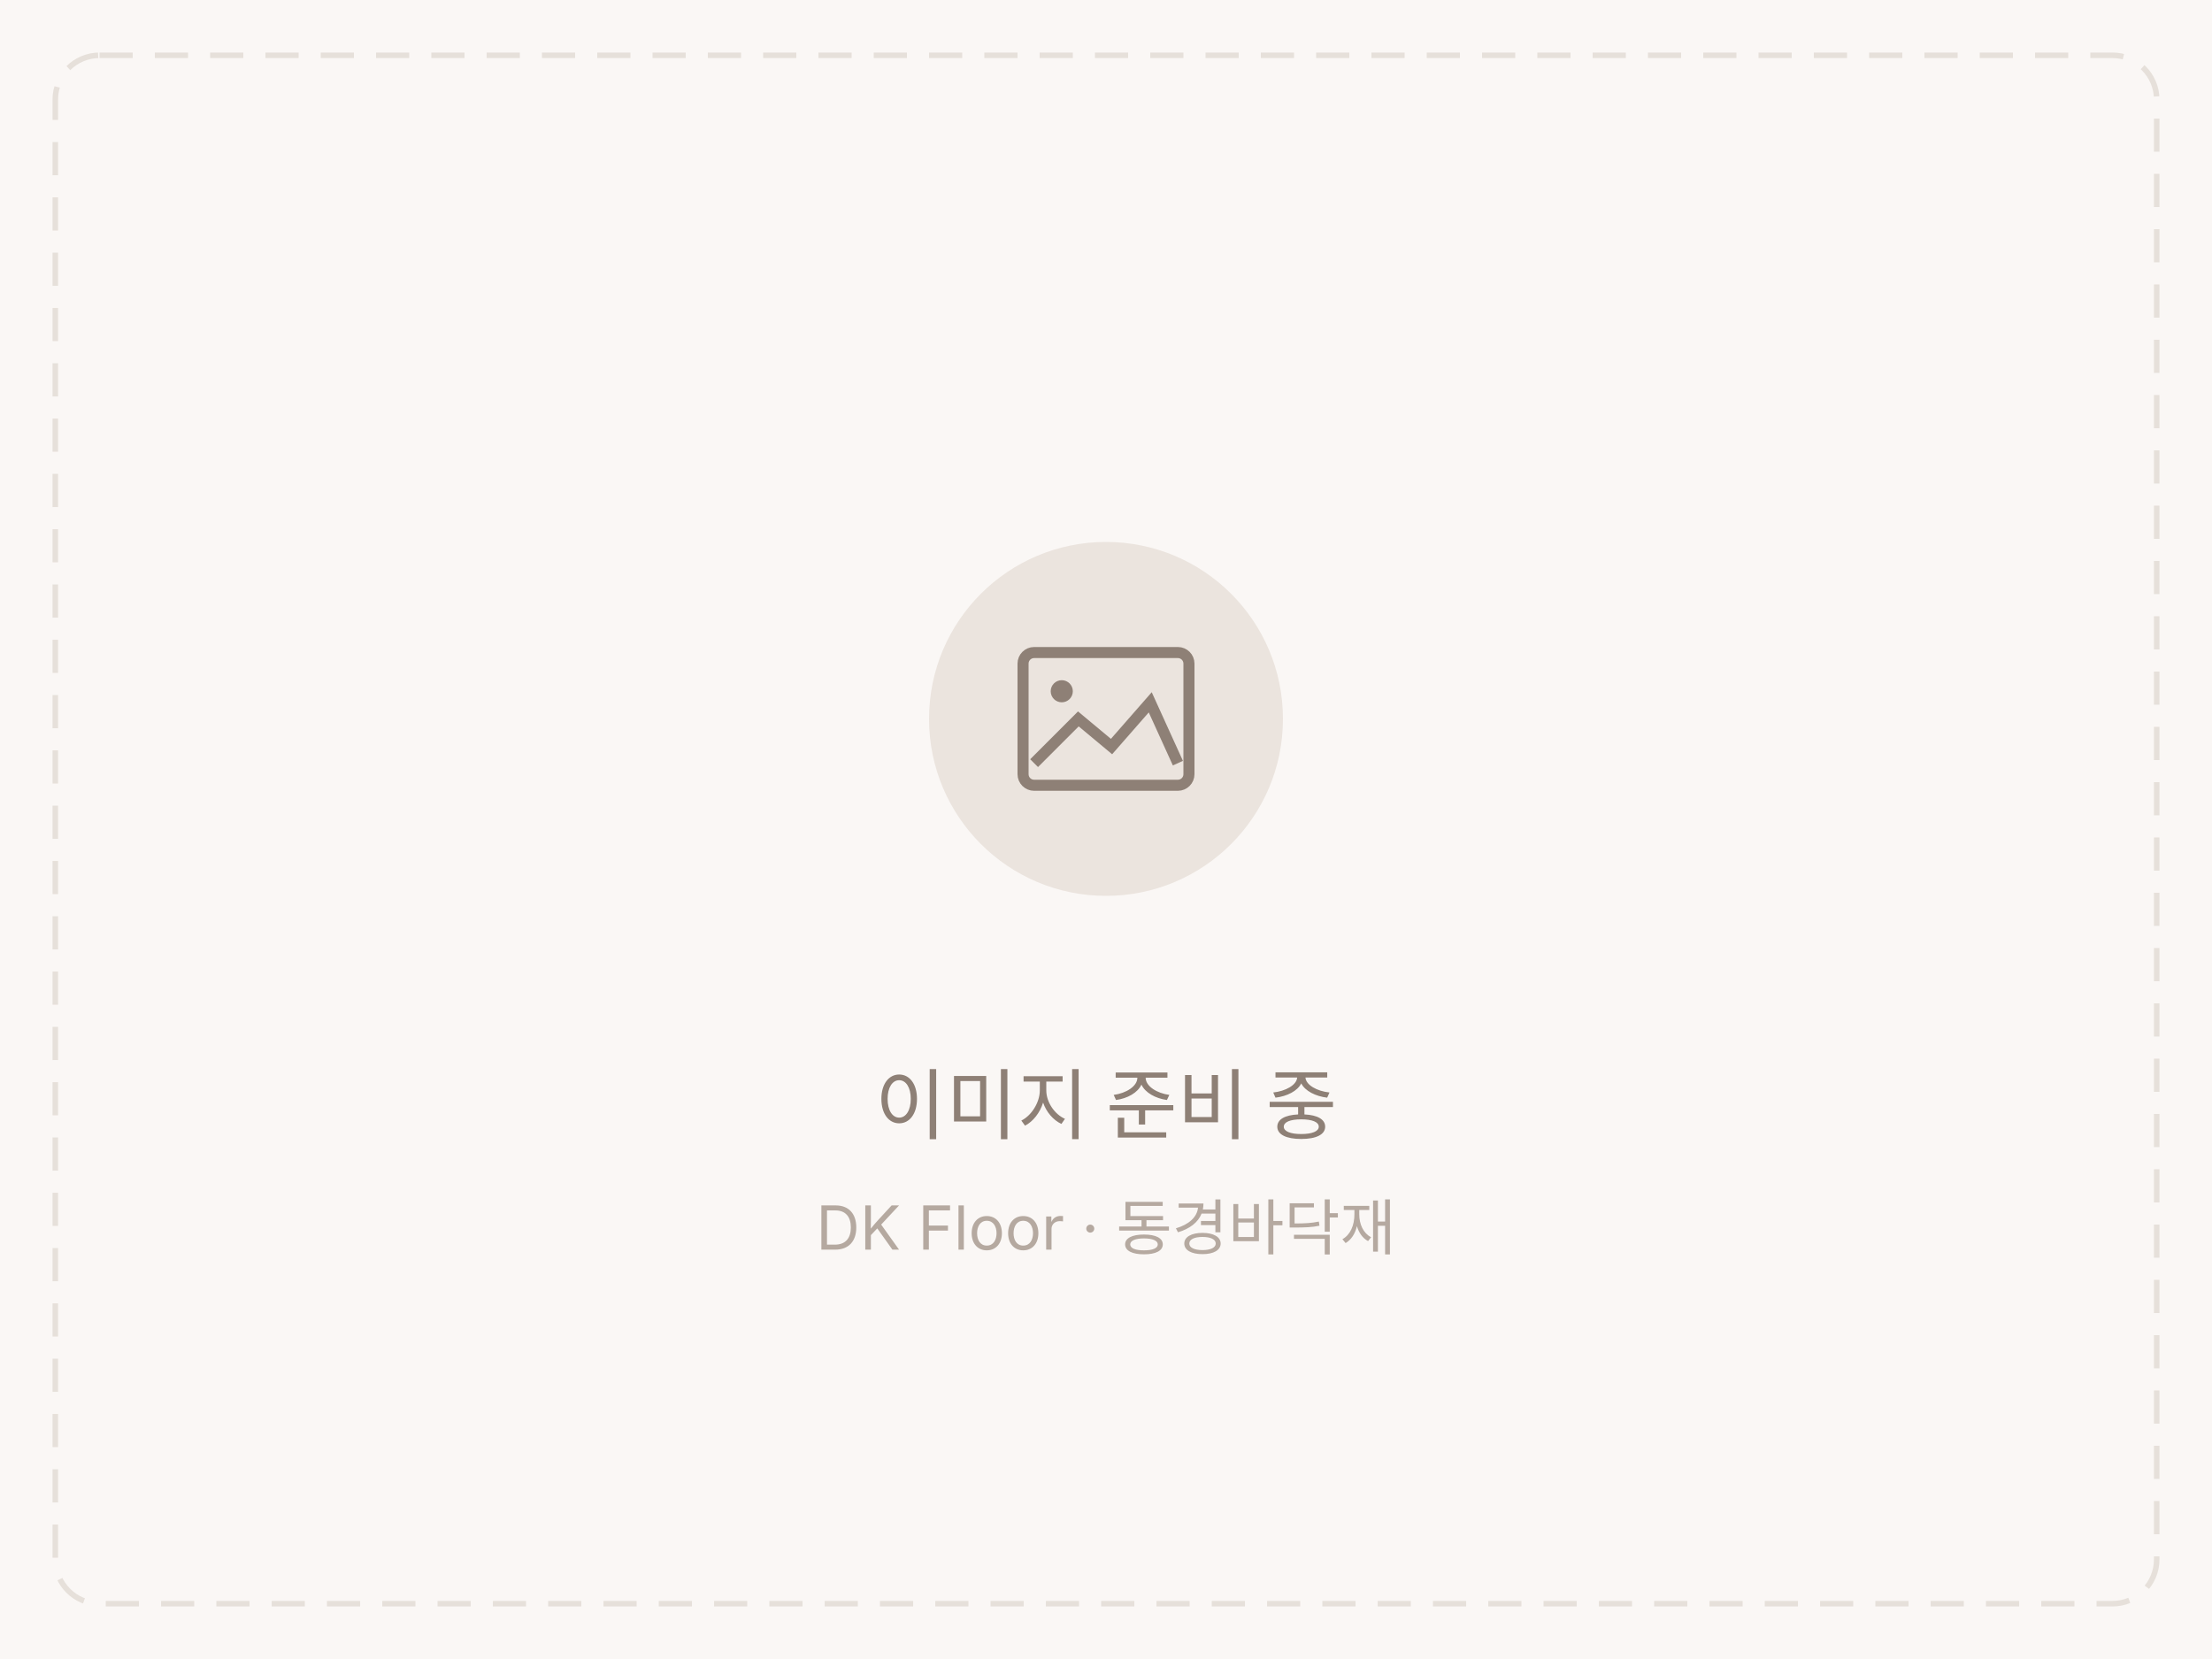
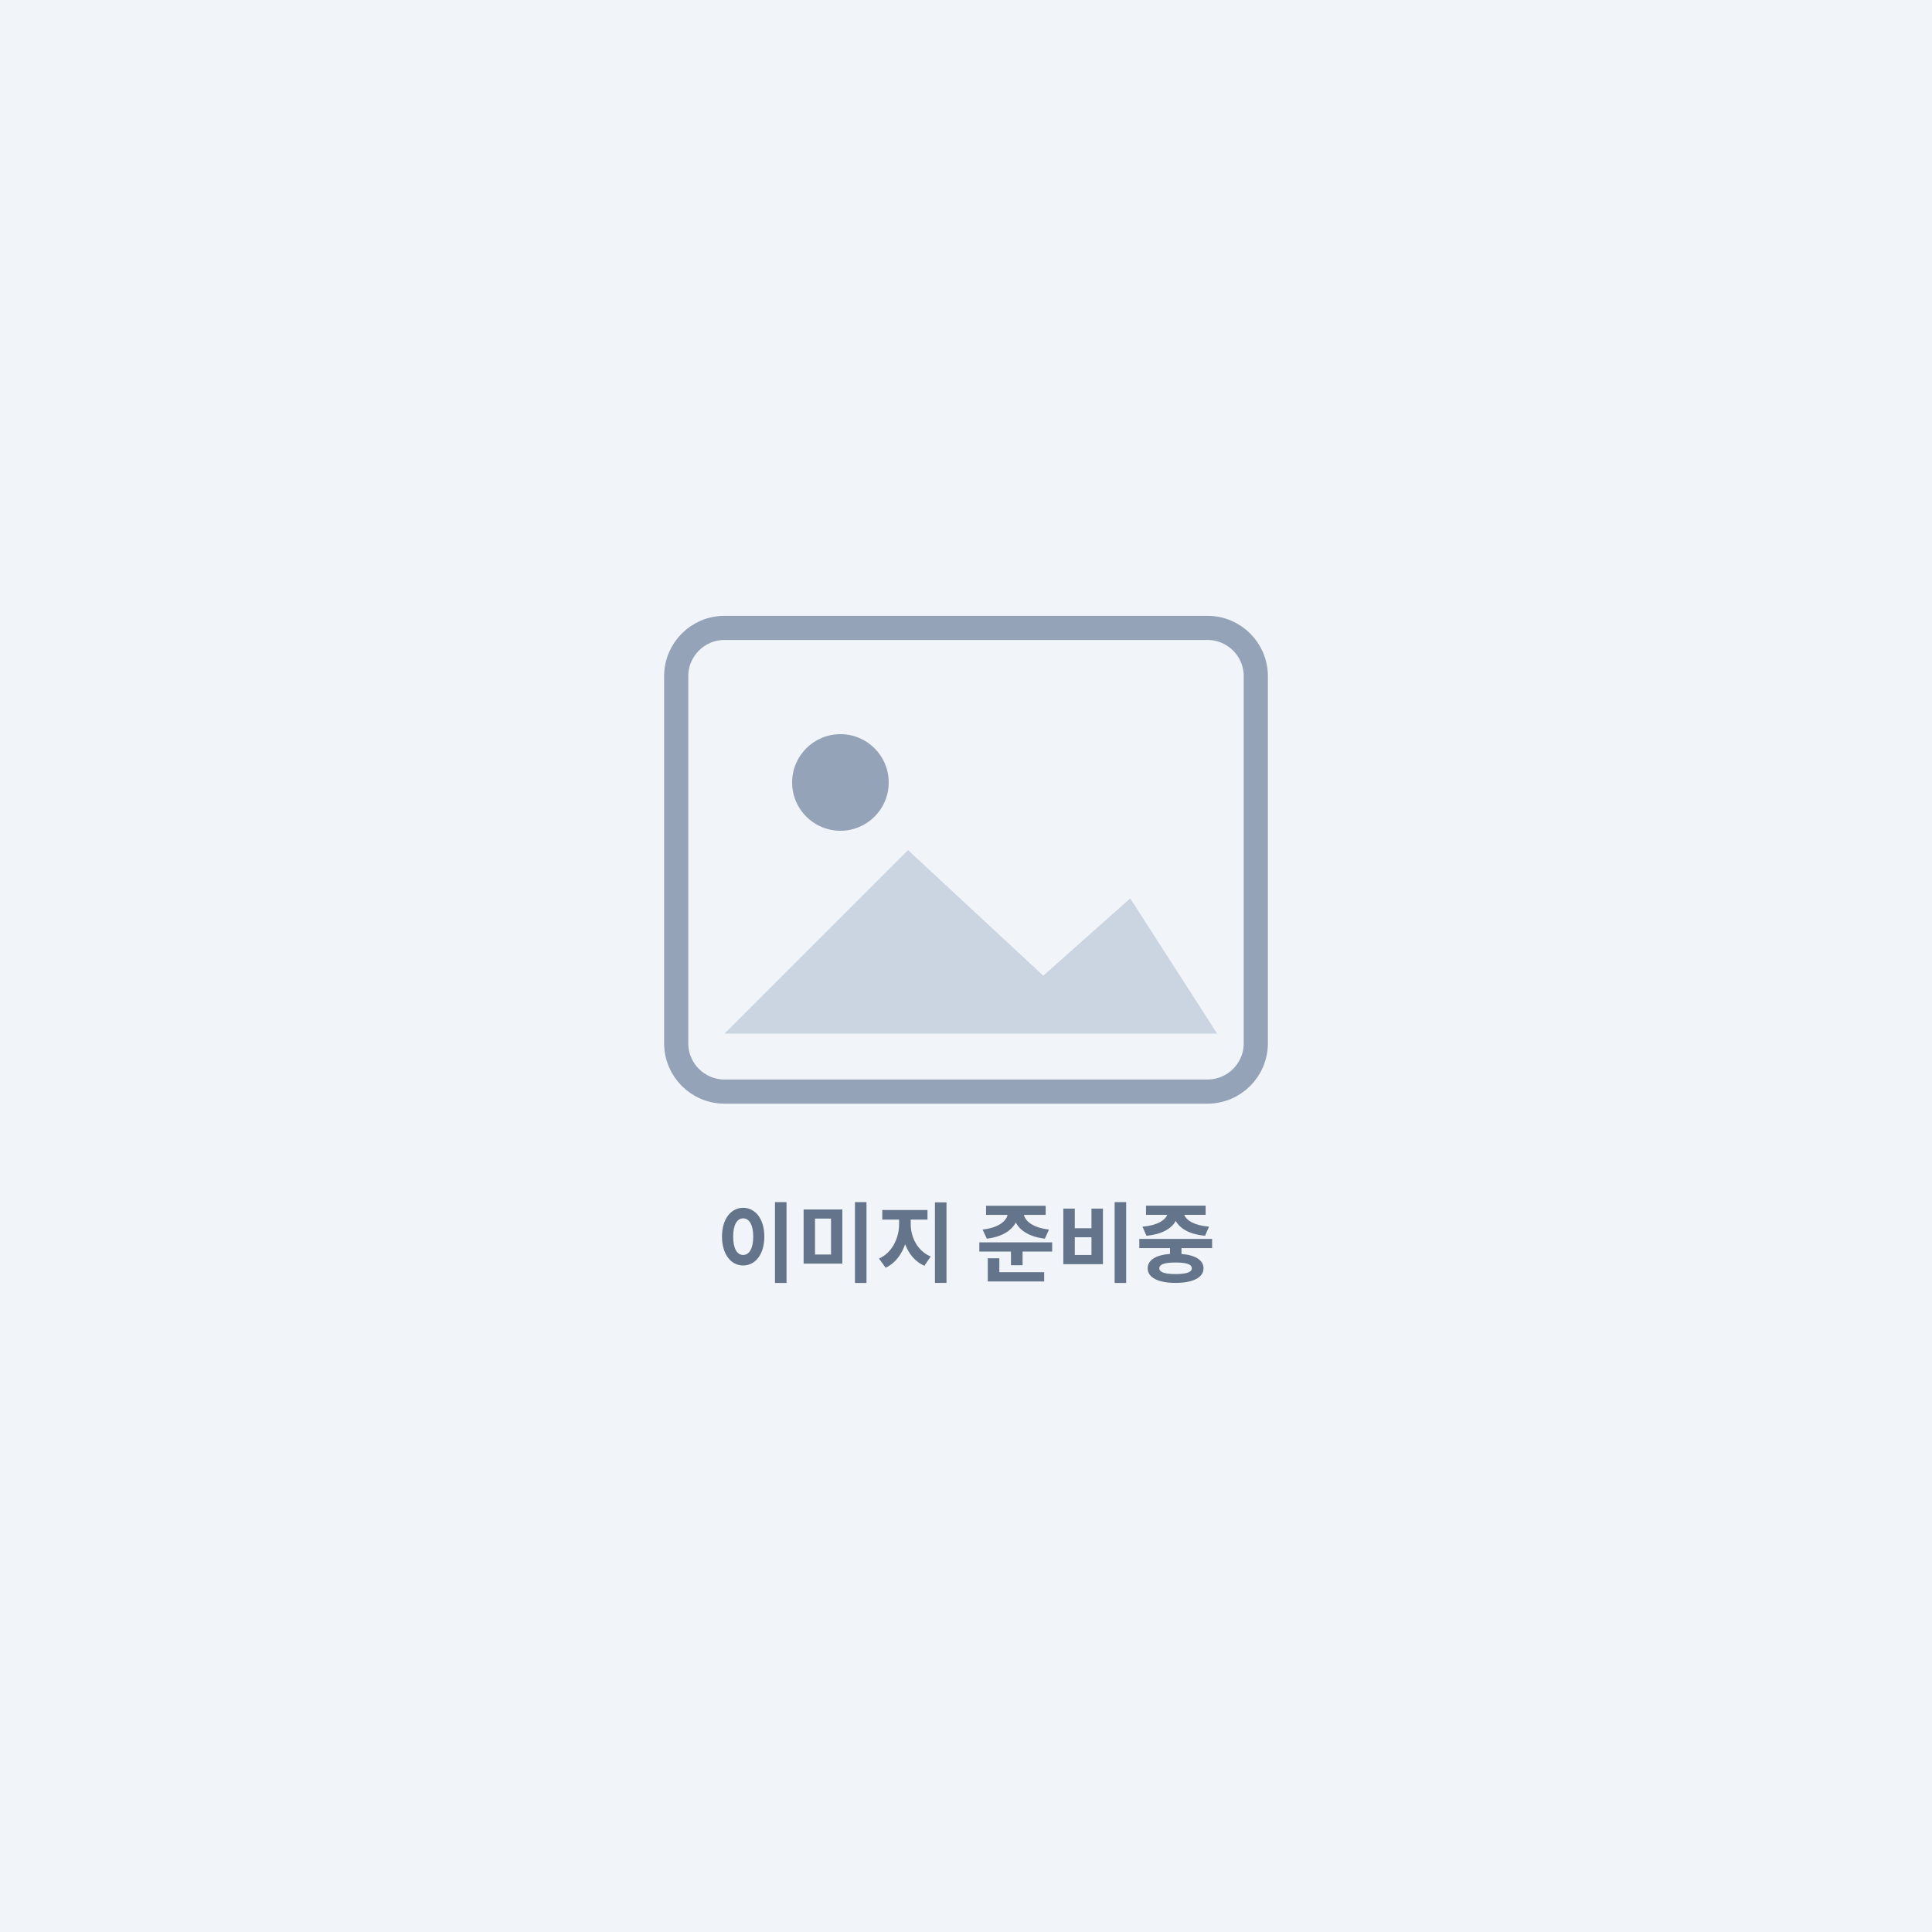
- <svg xmlns="http://www.w3.org/2000/svg" width="400" height="300" viewBox="0 0 400 300">
-   <rect width="100%" height="100%" fill="#FAF7F5" />
-   <rect x="10" y="10" width="380" height="280" fill="none" stroke="#E6E0DA" stroke-width="1" stroke-dasharray="6 4" rx="8" />
-   <circle cx="200" cy="130" r="32" fill="#EBE4DE" />
-   <rect x="185" y="118" width="30" height="24" rx="2" fill="none" stroke="#8E8076" stroke-width="2" />
-   <circle cx="192" cy="125" r="2" fill="#8E8076" />
-   <path d="M187 138 L195 130 L201 135 L208 127 L213 138" fill="none" stroke="#8E8076" stroke-width="2" />
-   <text x="50%" y="200" dominant-baseline="middle" text-anchor="middle" font-family="'Outfit', 'Inter', 'Noto Sans KR', sans-serif" font-size="14" font-weight="500" fill="#8E8076">이미지 준비 중</text>
-   <text x="50%" y="222" dominant-baseline="middle" text-anchor="middle" font-family="'Outfit', 'Inter', 'Noto Sans KR', sans-serif" font-size="11" fill="#B5A9A0">DK Floor · 동경바닥재</text>
+ <svg xmlns="http://www.w3.org/2000/svg" width="400" height="400" viewBox="0 0 400 400" role="img" aria-label="이미지 준비중">
+   <rect width="400" height="400" fill="#f1f5f9" />
+   <rect x="140" y="130" width="120" height="96" rx="10" fill="none" stroke="#94a3b8" stroke-width="5" />
+   <circle cx="174" cy="162" r="10" fill="#94a3b8" />
+   <path d="M150 214 L188 176 L216 202 L234 186 L252 214 Z" fill="#cbd5e1" />
+   <text x="200" y="264" text-anchor="middle" font-family="sans-serif" font-size="18" font-weight="600" fill="#64748b">이미지 준비중</text>
</svg>
